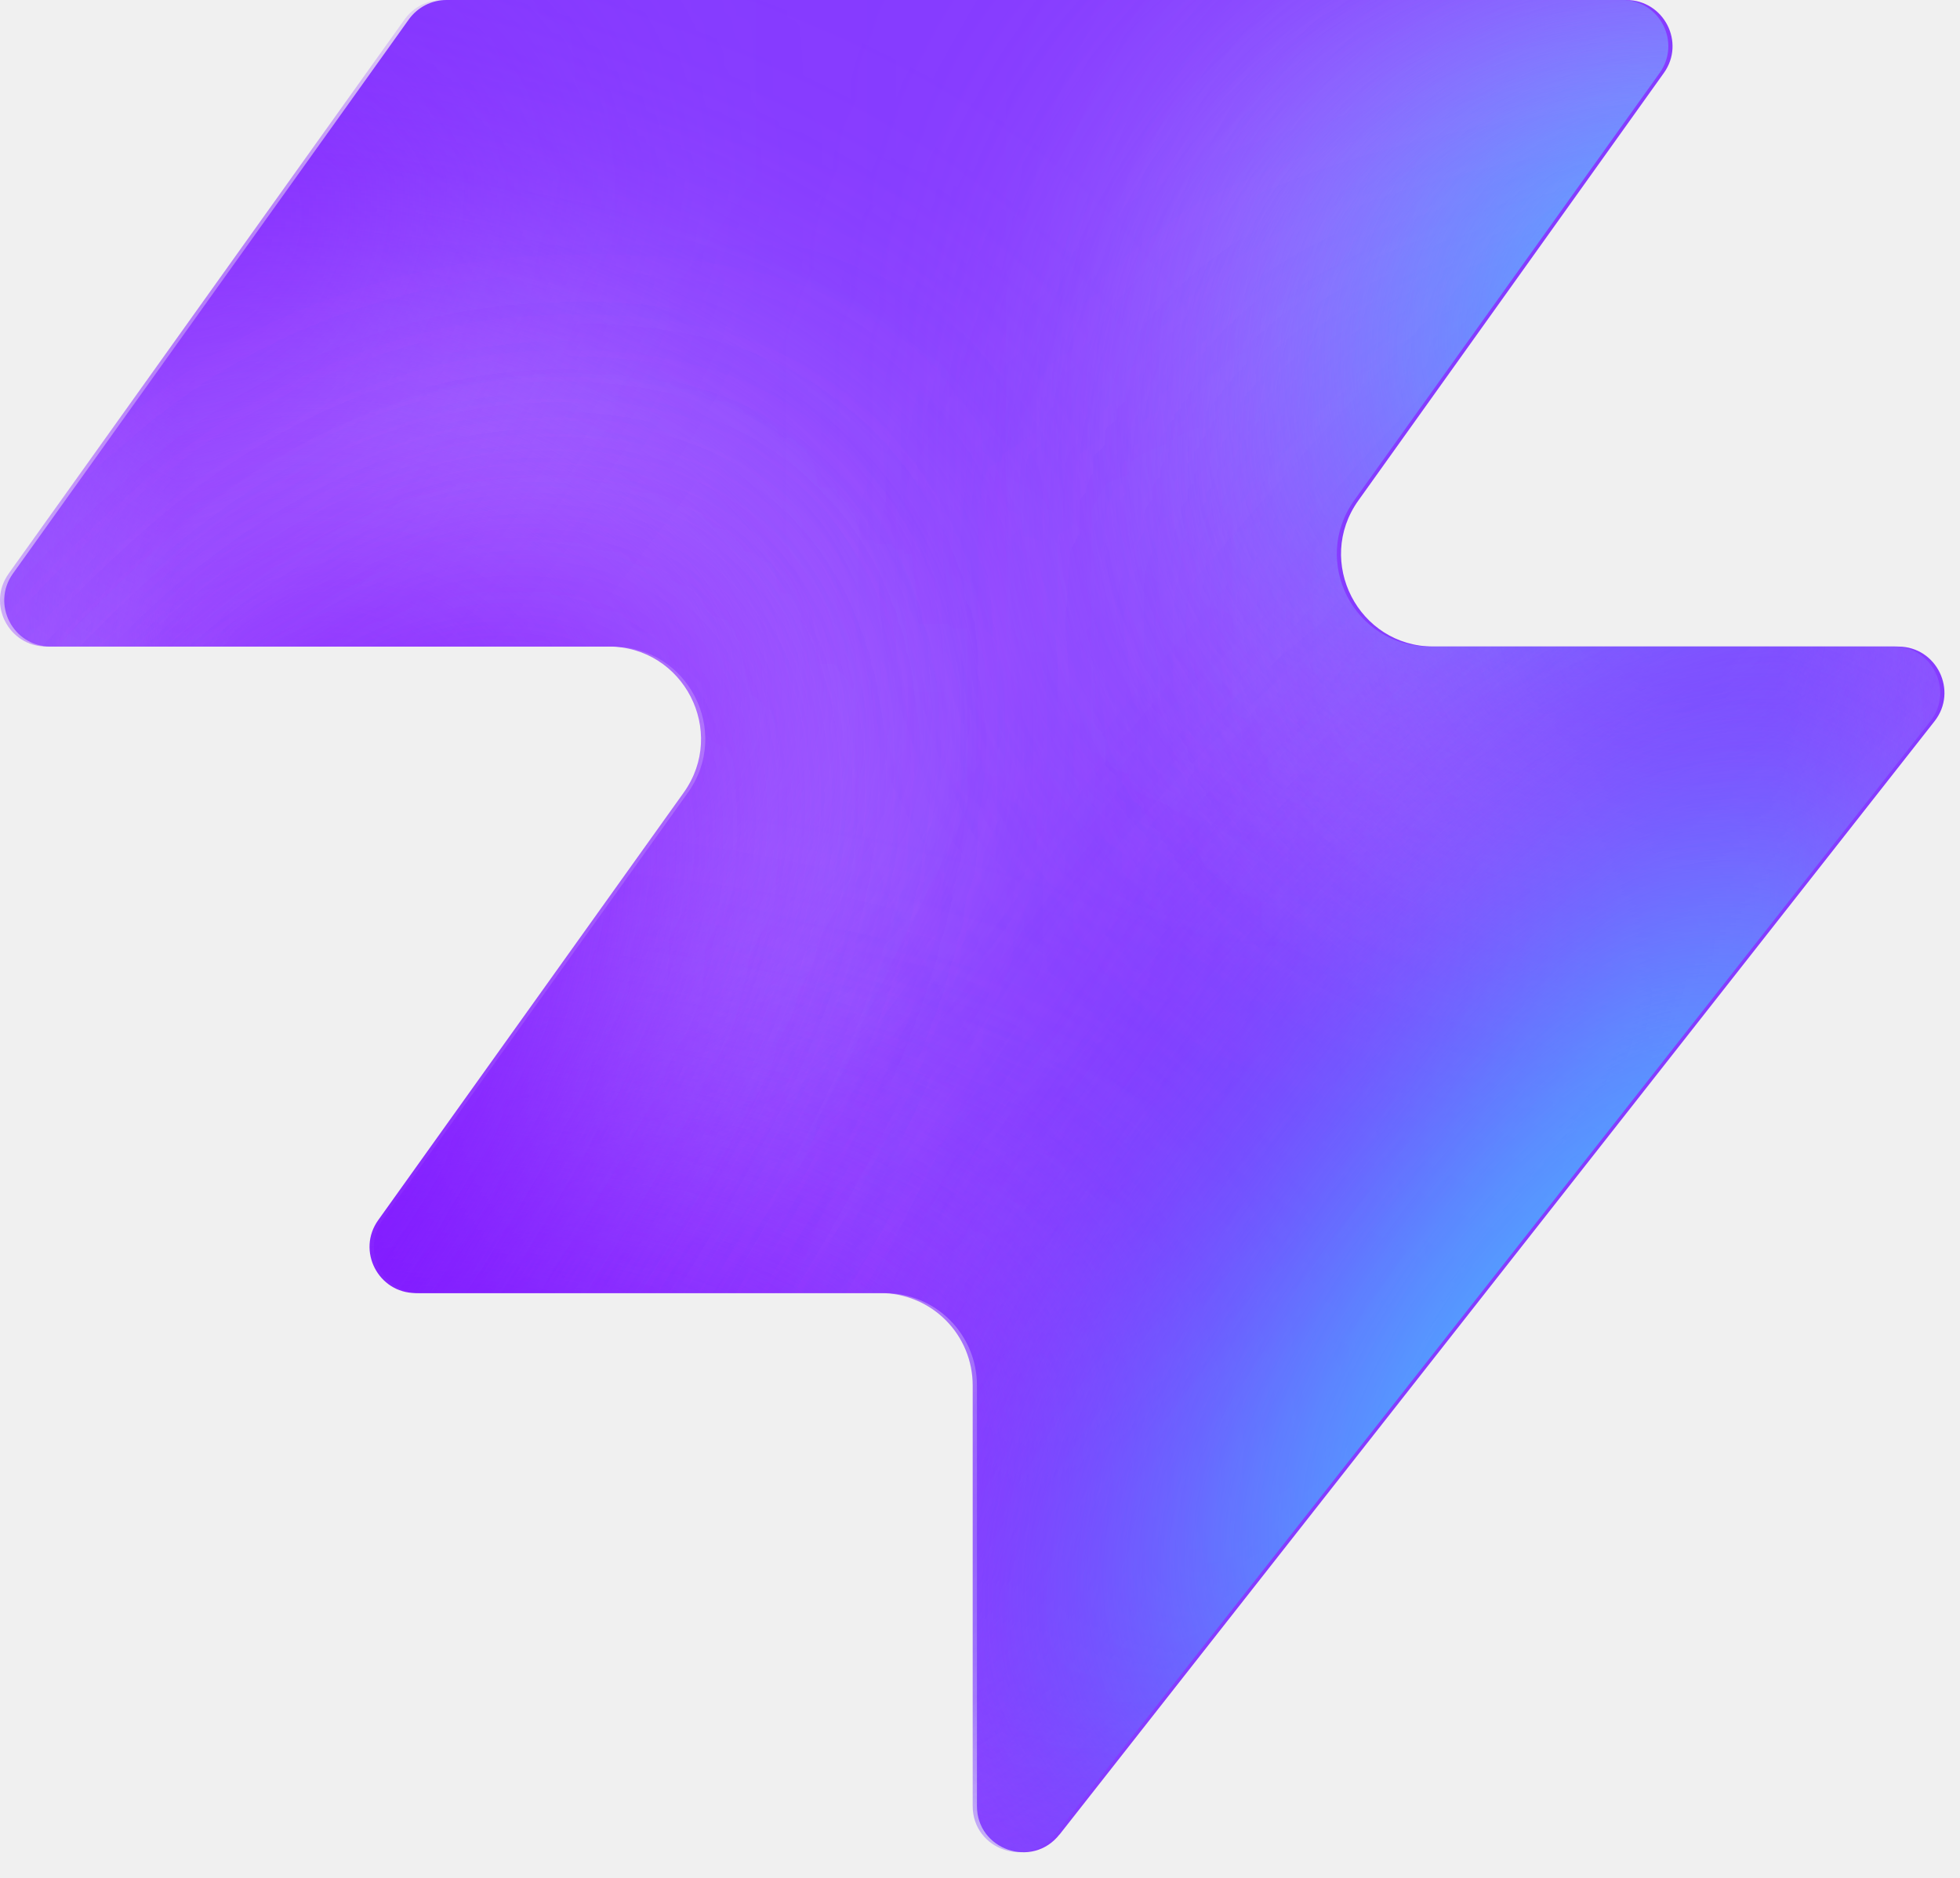
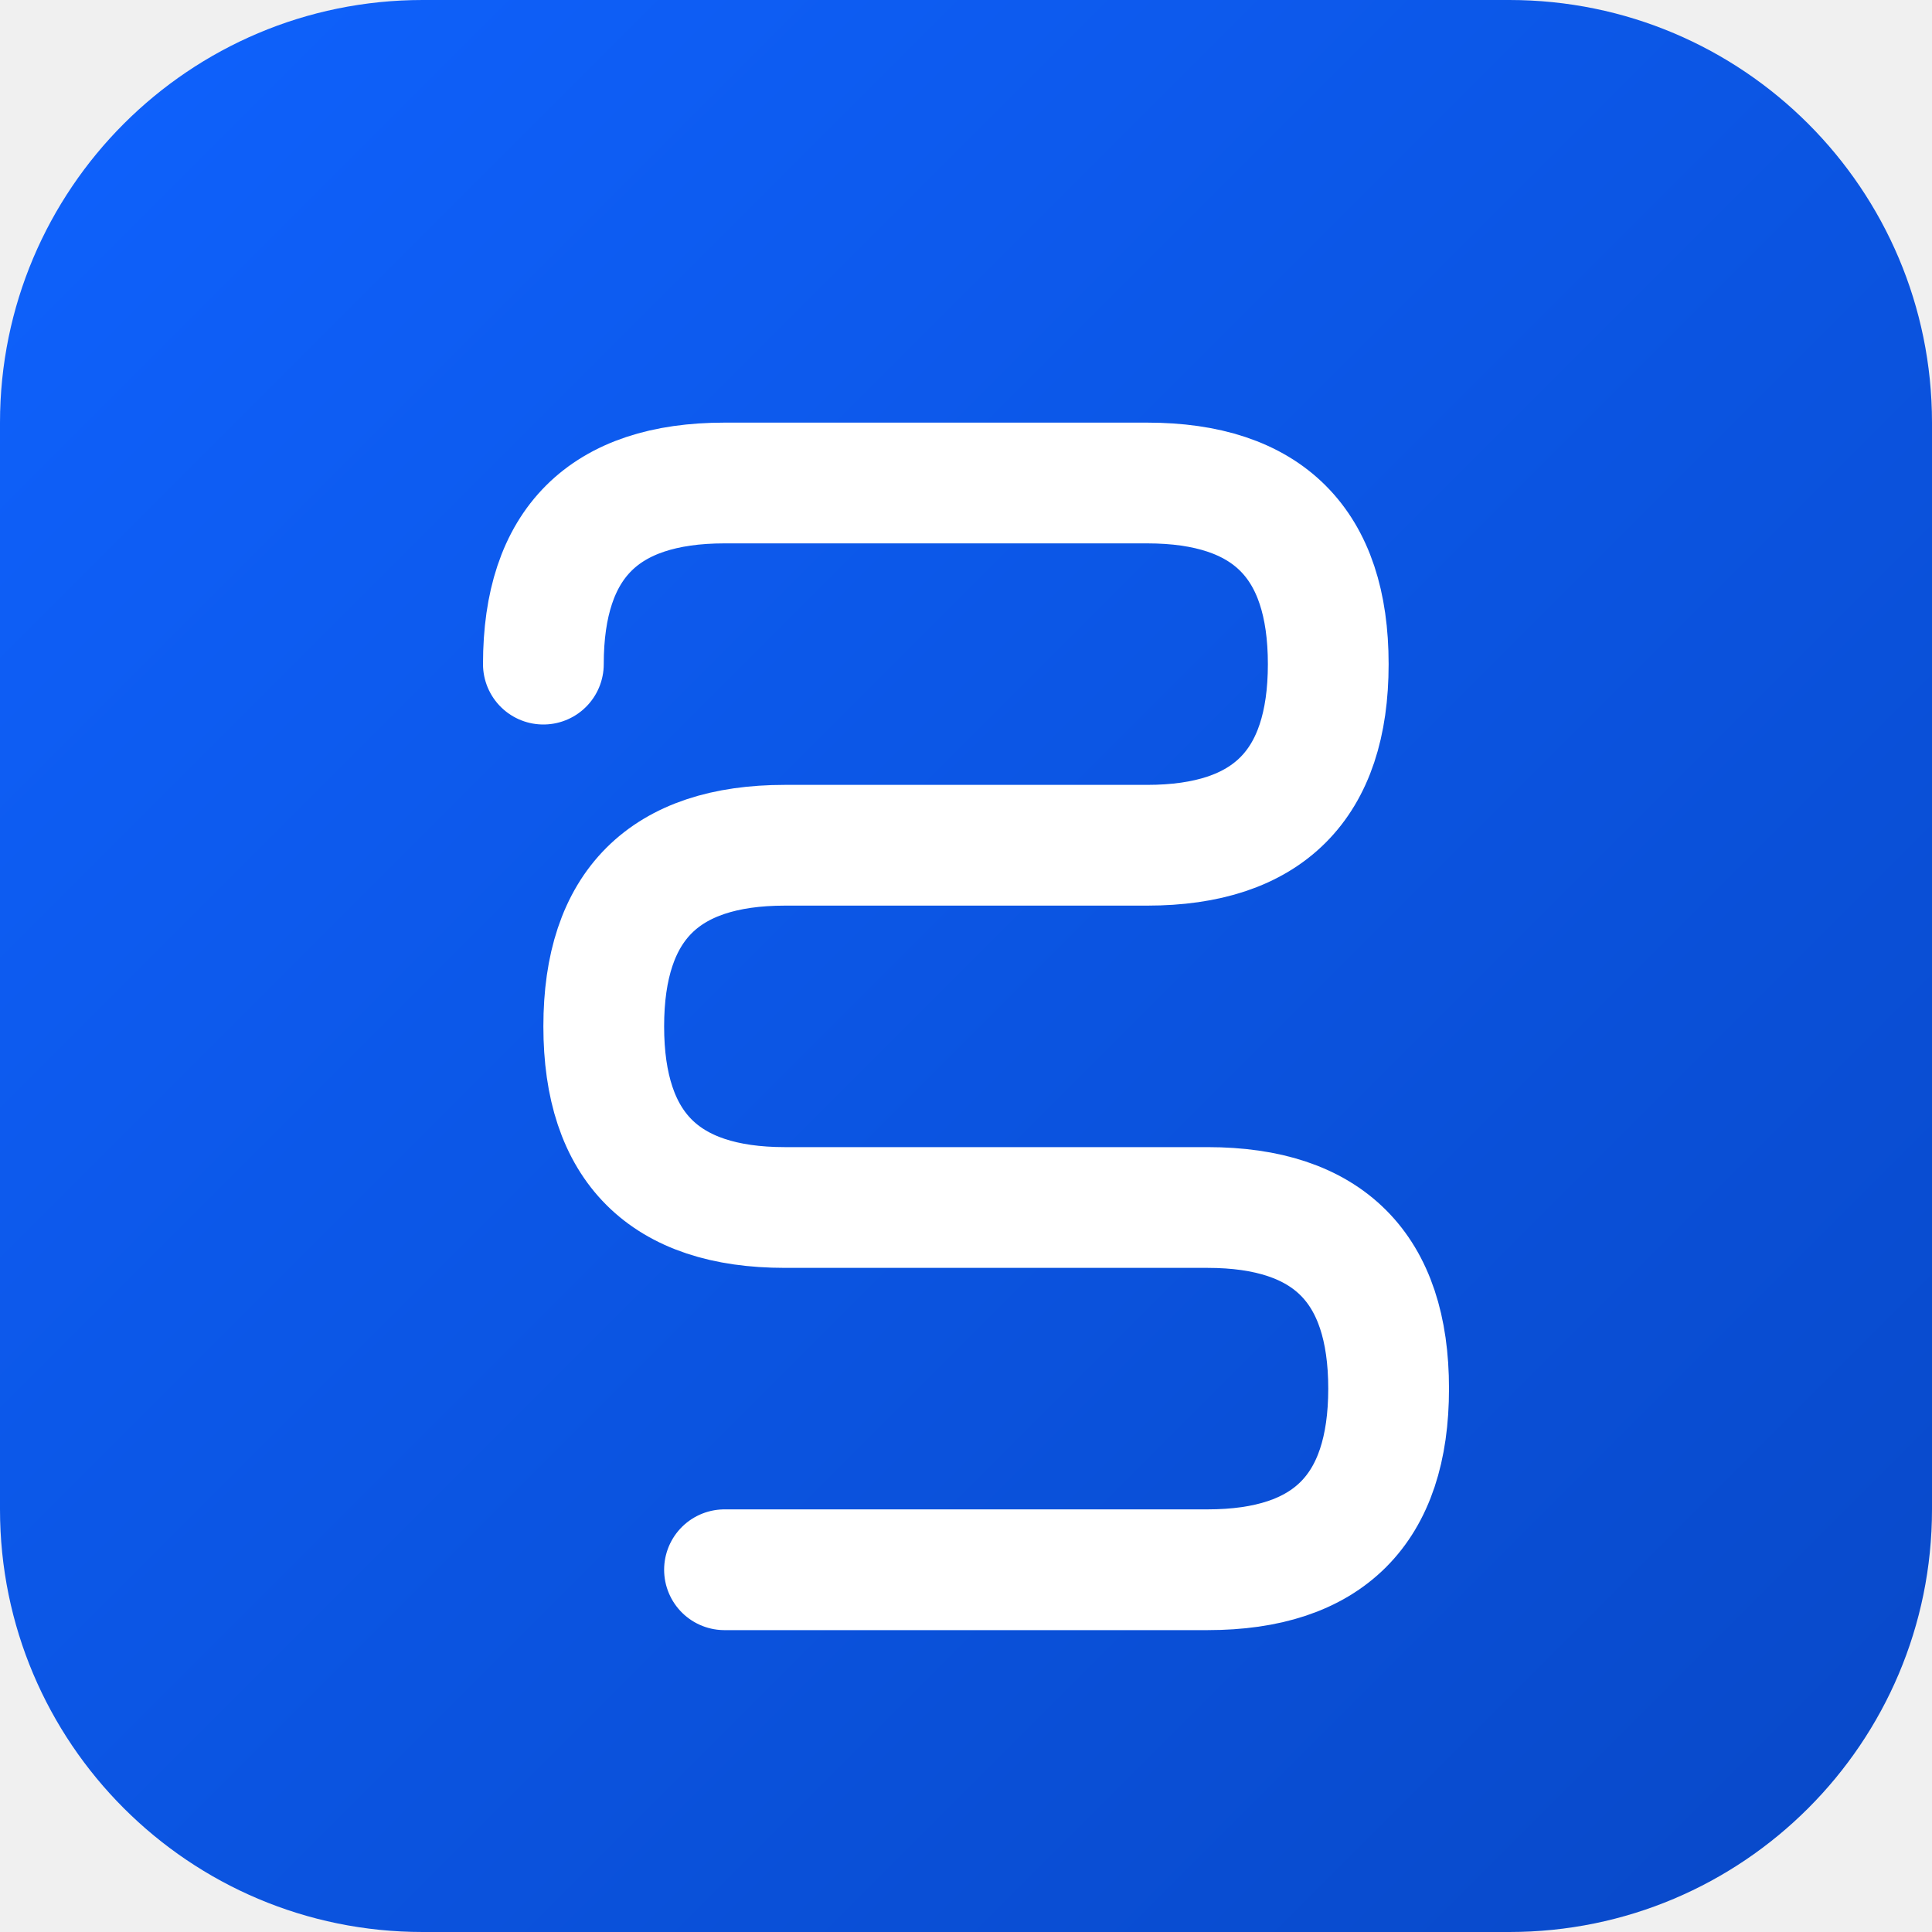
- <svg xmlns="http://www.w3.org/2000/svg" width="48" height="46" fill="none" viewBox="0 0 48 46">
-   <path fill="#863bff" d="M25.946 44.938c-.664.845-2.021.375-2.021-.698V33.937a2.26 2.26 0 0 0-2.262-2.262H10.287c-.92 0-1.456-1.04-.92-1.788l7.48-10.471c1.07-1.497 0-3.578-1.842-3.578H1.237c-.92 0-1.456-1.04-.92-1.788L10.013.474c.214-.297.556-.474.92-.474h28.894c.92 0 1.456 1.04.92 1.788l-7.48 10.471c-1.07 1.498 0 3.579 1.842 3.579h11.377c.943 0 1.473 1.088.89 1.83L25.947 44.94z" style="fill:#863bff;fill:color(display-p3 .525 .23 1);fill-opacity:1" />
-   <mask id="a" width="48" height="46" x="0" y="0" maskUnits="userSpaceOnUse" style="mask-type:alpha">
-     <path fill="#000" d="M25.842 44.938c-.664.844-2.021.375-2.021-.698V33.937a2.26 2.26 0 0 0-2.262-2.262H10.183c-.92 0-1.456-1.04-.92-1.788l7.48-10.471c1.07-1.498 0-3.579-1.842-3.579H1.133c-.92 0-1.456-1.04-.92-1.787L9.91.473c.214-.297.556-.474.92-.474h28.894c.92 0 1.456 1.04.92 1.788l-7.48 10.471c-1.07 1.498 0 3.578 1.842 3.578h11.377c.943 0 1.473 1.088.89 1.832L25.843 44.94z" style="fill:#000;fill-opacity:1" />
-   </mask>
-   <g mask="url(#a)">
-     <g filter="url(#b)">
-       <ellipse cx="5.508" cy="14.704" fill="#ede6ff" rx="5.508" ry="14.704" style="fill:#ede6ff;fill:color(display-p3 .927 .903 1);fill-opacity:1" transform="matrix(.00324 1 1 -.00324 -4.47 31.516)" />
-     </g>
-     <g filter="url(#c)">
-       <ellipse cx="10.399" cy="29.851" fill="#ede6ff" rx="10.399" ry="29.851" style="fill:#ede6ff;fill:color(display-p3 .927 .903 1);fill-opacity:1" transform="matrix(.00324 1 1 -.00324 -39.328 7.883)" />
-     </g>
-     <g filter="url(#d)">
-       <ellipse cx="5.508" cy="30.487" fill="#7e14ff" rx="5.508" ry="30.487" style="fill:#7e14ff;fill:color(display-p3 .492 .077 1);fill-opacity:1" transform="rotate(89.814 -25.913 -14.639)scale(1 -1)" />
-     </g>
-     <g filter="url(#e)">
-       <ellipse cx="5.508" cy="30.599" fill="#7e14ff" rx="5.508" ry="30.599" style="fill:#7e14ff;fill:color(display-p3 .492 .077 1);fill-opacity:1" transform="rotate(89.814 -32.644 -3.334)scale(1 -1)" />
-     </g>
-     <g filter="url(#f)">
-       <ellipse cx="5.508" cy="30.599" fill="#7e14ff" rx="5.508" ry="30.599" style="fill:#7e14ff;fill:color(display-p3 .492 .077 1);fill-opacity:1" transform="matrix(.00324 1 1 -.00324 -34.34 30.47)" />
-     </g>
-     <g filter="url(#g)">
-       <ellipse cx="14.072" cy="22.078" fill="#ede6ff" rx="14.072" ry="22.078" style="fill:#ede6ff;fill:color(display-p3 .927 .903 1);fill-opacity:1" transform="rotate(93.35 24.506 48.493)scale(-1 1)" />
-     </g>
-     <g filter="url(#h)">
-       <ellipse cx="3.47" cy="21.501" fill="#7e14ff" rx="3.47" ry="21.501" style="fill:#7e14ff;fill:color(display-p3 .492 .077 1);fill-opacity:1" transform="rotate(89.009 28.708 47.59)scale(-1 1)" />
-     </g>
-     <g filter="url(#i)">
-       <ellipse cx="3.47" cy="21.501" fill="#7e14ff" rx="3.47" ry="21.501" style="fill:#7e14ff;fill:color(display-p3 .492 .077 1);fill-opacity:1" transform="rotate(89.009 28.708 47.59)scale(-1 1)" />
-     </g>
-     <g filter="url(#j)">
-       <ellipse cx=".387" cy="8.972" fill="#7e14ff" rx="4.407" ry="29.108" style="fill:#7e14ff;fill:color(display-p3 .492 .077 1);fill-opacity:1" transform="rotate(39.51 .387 8.972)" />
-     </g>
-     <g filter="url(#k)">
-       <ellipse cx="47.523" cy="-6.092" fill="#7e14ff" rx="4.407" ry="29.108" style="fill:#7e14ff;fill:color(display-p3 .492 .077 1);fill-opacity:1" transform="rotate(37.892 47.523 -6.092)" />
-     </g>
-     <g filter="url(#l)">
-       <ellipse cx="41.412" cy="6.333" fill="#47bfff" rx="5.971" ry="9.665" style="fill:#47bfff;fill:color(display-p3 .28 .748 1);fill-opacity:1" transform="rotate(37.892 41.412 6.333)" />
-     </g>
-     <g filter="url(#m)">
-       <ellipse cx="-1.879" cy="38.332" fill="#7e14ff" rx="4.407" ry="29.108" style="fill:#7e14ff;fill:color(display-p3 .492 .077 1);fill-opacity:1" transform="rotate(37.892 -1.88 38.332)" />
-     </g>
-     <g filter="url(#n)">
-       <ellipse cx="-1.879" cy="38.332" fill="#7e14ff" rx="4.407" ry="29.108" style="fill:#7e14ff;fill:color(display-p3 .492 .077 1);fill-opacity:1" transform="rotate(37.892 -1.88 38.332)" />
-     </g>
-     <g filter="url(#o)">
-       <ellipse cx="35.651" cy="29.907" fill="#7e14ff" rx="4.407" ry="29.108" style="fill:#7e14ff;fill:color(display-p3 .492 .077 1);fill-opacity:1" transform="rotate(37.892 35.651 29.907)" />
-     </g>
-     <g filter="url(#p)">
-       <ellipse cx="38.418" cy="32.4" fill="#47bfff" rx="5.971" ry="15.297" style="fill:#47bfff;fill:color(display-p3 .28 .748 1);fill-opacity:1" transform="rotate(37.892 38.418 32.4)" />
-     </g>
-   </g>
+ <svg xmlns="http://www.w3.org/2000/svg" width="64" height="64" viewBox="0 0 64 64">
  <defs>
-     <filter id="b" width="60.045" height="41.654" x="-19.77" y="16.149" color-interpolation-filters="sRGB" filterUnits="userSpaceOnUse">
-       <feFlood flood-opacity="0" result="BackgroundImageFix" />
-       <feBlend in="SourceGraphic" in2="BackgroundImageFix" result="shape" />
-       <feGaussianBlur result="effect1_foregroundBlur_2002_17158" stdDeviation="7.659" />
-     </filter>
-     <filter id="c" width="90.34" height="51.437" x="-54.613" y="-7.533" color-interpolation-filters="sRGB" filterUnits="userSpaceOnUse">
-       <feFlood flood-opacity="0" result="BackgroundImageFix" />
-       <feBlend in="SourceGraphic" in2="BackgroundImageFix" result="shape" />
-       <feGaussianBlur result="effect1_foregroundBlur_2002_17158" stdDeviation="7.659" />
-     </filter>
-     <filter id="d" width="79.355" height="29.4" x="-49.64" y="2.03" color-interpolation-filters="sRGB" filterUnits="userSpaceOnUse">
-       <feFlood flood-opacity="0" result="BackgroundImageFix" />
-       <feBlend in="SourceGraphic" in2="BackgroundImageFix" result="shape" />
-       <feGaussianBlur result="effect1_foregroundBlur_2002_17158" stdDeviation="4.596" />
-     </filter>
-     <filter id="e" width="79.579" height="29.4" x="-45.045" y="20.029" color-interpolation-filters="sRGB" filterUnits="userSpaceOnUse">
-       <feFlood flood-opacity="0" result="BackgroundImageFix" />
-       <feBlend in="SourceGraphic" in2="BackgroundImageFix" result="shape" />
-       <feGaussianBlur result="effect1_foregroundBlur_2002_17158" stdDeviation="4.596" />
-     </filter>
-     <filter id="f" width="79.579" height="29.4" x="-43.513" y="21.178" color-interpolation-filters="sRGB" filterUnits="userSpaceOnUse">
-       <feFlood flood-opacity="0" result="BackgroundImageFix" />
-       <feBlend in="SourceGraphic" in2="BackgroundImageFix" result="shape" />
-       <feGaussianBlur result="effect1_foregroundBlur_2002_17158" stdDeviation="4.596" />
-     </filter>
-     <filter id="g" width="74.749" height="58.852" x="15.756" y="-17.901" color-interpolation-filters="sRGB" filterUnits="userSpaceOnUse">
-       <feFlood flood-opacity="0" result="BackgroundImageFix" />
-       <feBlend in="SourceGraphic" in2="BackgroundImageFix" result="shape" />
-       <feGaussianBlur result="effect1_foregroundBlur_2002_17158" stdDeviation="7.659" />
-     </filter>
-     <filter id="h" width="61.377" height="25.362" x="23.548" y="2.284" color-interpolation-filters="sRGB" filterUnits="userSpaceOnUse">
-       <feFlood flood-opacity="0" result="BackgroundImageFix" />
-       <feBlend in="SourceGraphic" in2="BackgroundImageFix" result="shape" />
-       <feGaussianBlur result="effect1_foregroundBlur_2002_17158" stdDeviation="4.596" />
-     </filter>
-     <filter id="i" width="61.377" height="25.362" x="23.548" y="2.284" color-interpolation-filters="sRGB" filterUnits="userSpaceOnUse">
-       <feFlood flood-opacity="0" result="BackgroundImageFix" />
-       <feBlend in="SourceGraphic" in2="BackgroundImageFix" result="shape" />
-       <feGaussianBlur result="effect1_foregroundBlur_2002_17158" stdDeviation="4.596" />
-     </filter>
-     <filter id="j" width="56.045" height="63.649" x="-27.636" y="-22.853" color-interpolation-filters="sRGB" filterUnits="userSpaceOnUse">
-       <feFlood flood-opacity="0" result="BackgroundImageFix" />
-       <feBlend in="SourceGraphic" in2="BackgroundImageFix" result="shape" />
-       <feGaussianBlur result="effect1_foregroundBlur_2002_17158" stdDeviation="4.596" />
-     </filter>
-     <filter id="k" width="54.814" height="64.646" x="20.116" y="-38.415" color-interpolation-filters="sRGB" filterUnits="userSpaceOnUse">
-       <feFlood flood-opacity="0" result="BackgroundImageFix" />
-       <feBlend in="SourceGraphic" in2="BackgroundImageFix" result="shape" />
-       <feGaussianBlur result="effect1_foregroundBlur_2002_17158" stdDeviation="4.596" />
-     </filter>
-     <filter id="l" width="33.541" height="35.313" x="24.641" y="-11.323" color-interpolation-filters="sRGB" filterUnits="userSpaceOnUse">
-       <feFlood flood-opacity="0" result="BackgroundImageFix" />
-       <feBlend in="SourceGraphic" in2="BackgroundImageFix" result="shape" />
-       <feGaussianBlur result="effect1_foregroundBlur_2002_17158" stdDeviation="4.596" />
-     </filter>
-     <filter id="m" width="54.814" height="64.646" x="-29.286" y="6.009" color-interpolation-filters="sRGB" filterUnits="userSpaceOnUse">
-       <feFlood flood-opacity="0" result="BackgroundImageFix" />
-       <feBlend in="SourceGraphic" in2="BackgroundImageFix" result="shape" />
-       <feGaussianBlur result="effect1_foregroundBlur_2002_17158" stdDeviation="4.596" />
-     </filter>
-     <filter id="n" width="54.814" height="64.646" x="-29.286" y="6.009" color-interpolation-filters="sRGB" filterUnits="userSpaceOnUse">
-       <feFlood flood-opacity="0" result="BackgroundImageFix" />
-       <feBlend in="SourceGraphic" in2="BackgroundImageFix" result="shape" />
-       <feGaussianBlur result="effect1_foregroundBlur_2002_17158" stdDeviation="4.596" />
-     </filter>
-     <filter id="o" width="54.814" height="64.646" x="8.244" y="-2.416" color-interpolation-filters="sRGB" filterUnits="userSpaceOnUse">
-       <feFlood flood-opacity="0" result="BackgroundImageFix" />
-       <feBlend in="SourceGraphic" in2="BackgroundImageFix" result="shape" />
-       <feGaussianBlur result="effect1_foregroundBlur_2002_17158" stdDeviation="4.596" />
-     </filter>
-     <filter id="p" width="39.409" height="43.623" x="18.713" y="10.588" color-interpolation-filters="sRGB" filterUnits="userSpaceOnUse">
-       <feFlood flood-opacity="0" result="BackgroundImageFix" />
-       <feBlend in="SourceGraphic" in2="BackgroundImageFix" result="shape" />
-       <feGaussianBlur result="effect1_foregroundBlur_2002_17158" stdDeviation="4.596" />
-     </filter>
+     <linearGradient id="favGrad" x1="0%" y1="0%" x2="100%" y2="100%">
+       <stop offset="0%" stop-color="#0F62FE" />
+       <stop offset="100%" stop-color="#0848C7" />
+     </linearGradient>
  </defs>
+   <rect width="64" height="64" rx="14" fill="url(#favGrad)" />
+   <path d="M 18 22 Q 18 16 24 16 L 38 16 Q 44 16 44 22 Q 44 28 38 28 L 26 28 Q 20 28 20 34 Q 20 40 26 40 L 40 40 Q 46 40 46 46 Q 46 52 40 52 L 24 52" fill="none" stroke="#FFFFFF" stroke-width="4" stroke-linecap="round" stroke-linejoin="round" />
</svg>
